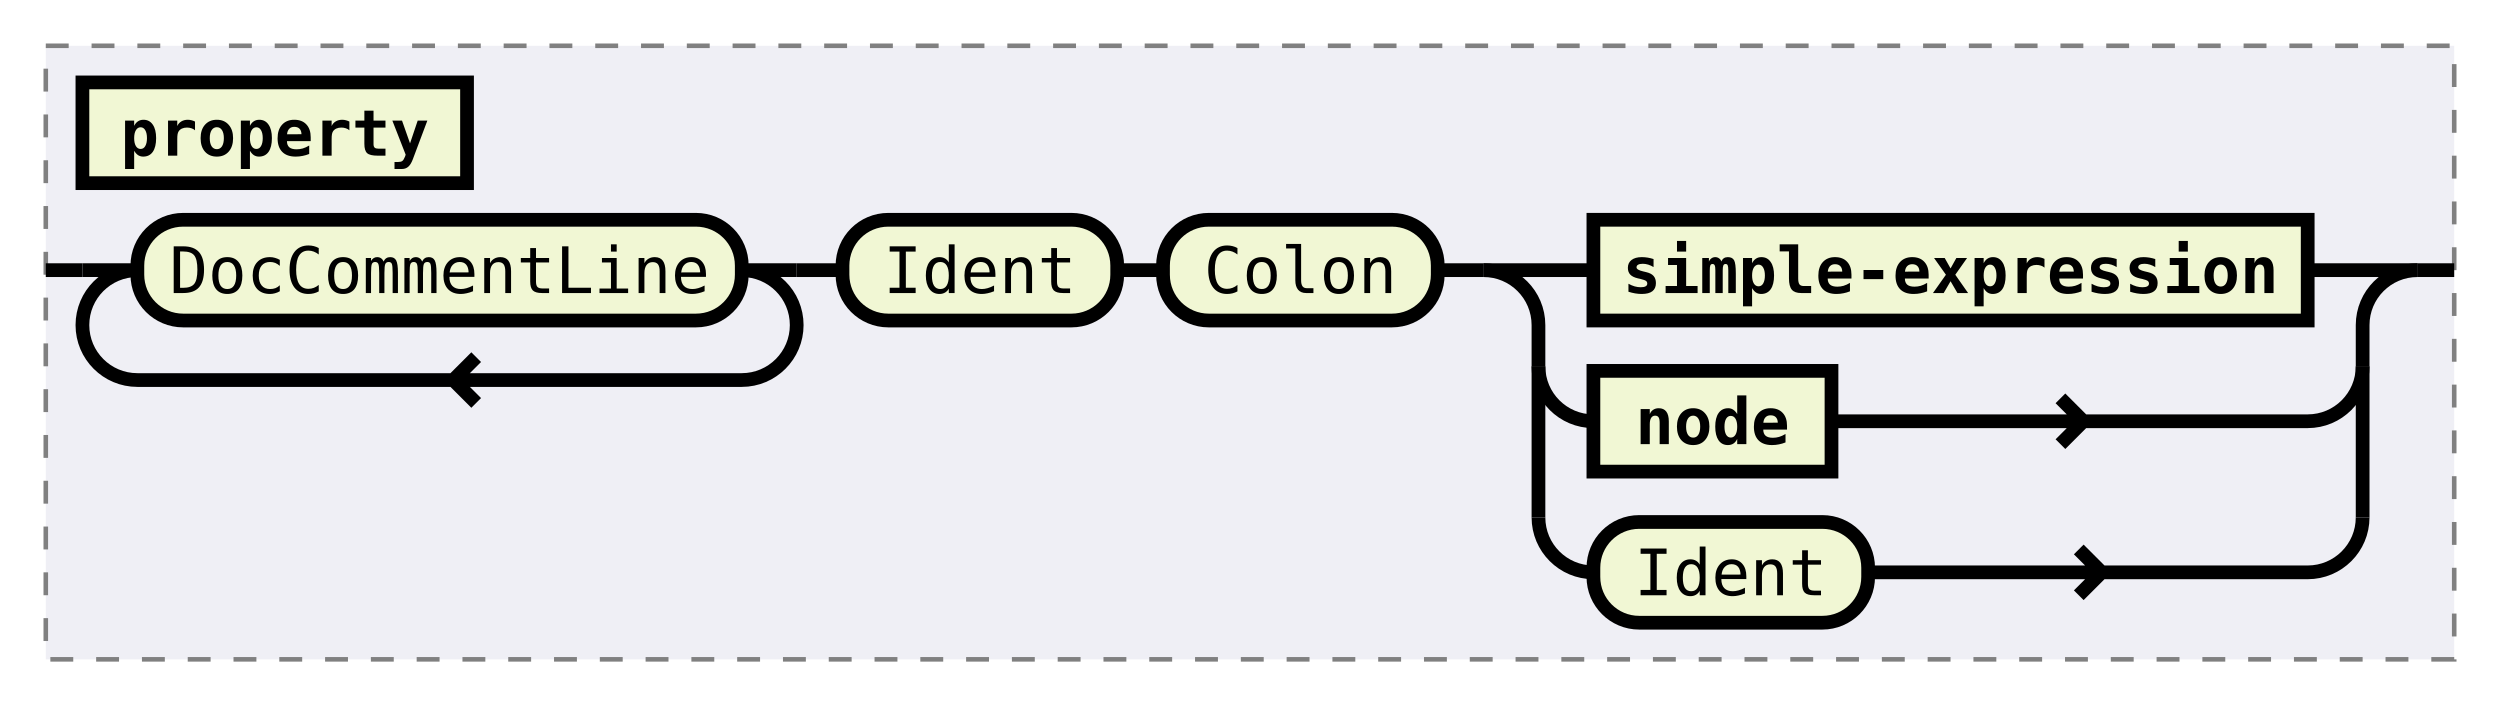
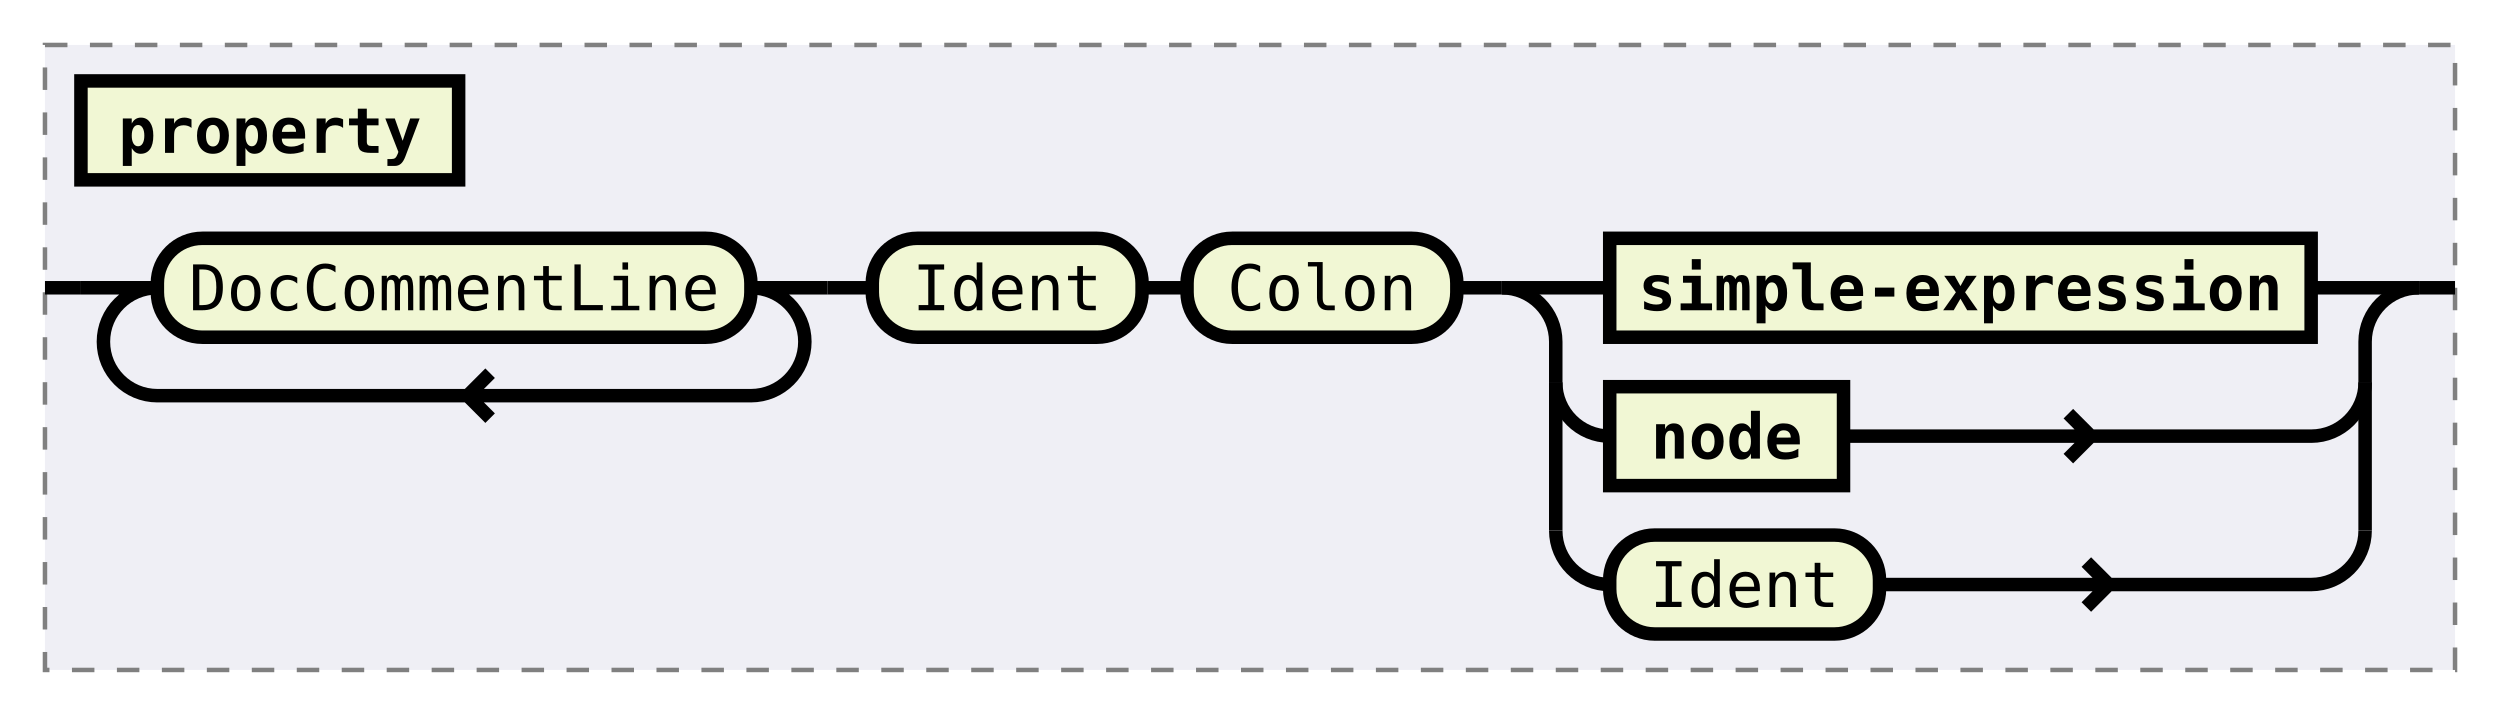
- <svg xmlns="http://www.w3.org/2000/svg" class="railroad" viewBox="0 0 546 154">
+ <svg xmlns="http://www.w3.org/2000/svg" class="railroad" viewBox="0 0 556 159">
  <style type="text/css">
svg.railroad {
background-color: hsl(30, 20%, 95%);
background-size: 15px 15px;
background-image: linear-gradient(to right, rgba(30, 30, 30, .05) 1px, transparent 1px),
		  linear-gradient(to bottom, rgba(30, 30, 30, .05) 1px, transparent 1px);
}

svg.railroad rect.railroad_canvas {
stroke-width: 0px;
fill: none;
}

svg.railroad path {
stroke-width: 3px;
stroke: black;
fill: none;
}

svg.railroad .debug {
stroke-width: 1px;
stroke: red;
}

svg.railroad text {
font: 14px monospace;
text-anchor: middle;
}

svg.railroad .nonterminal text {
font-weight: bold;
}

svg.railroad text.comment {
font: italic 12px monospace;
}

svg.railroad rect {
stroke-width: 3px;
stroke: black;
fill:hsl(-290, 70%, 90%);
}

svg.railroad g.labeledbox &gt; rect {
stroke-width: 1px;
stroke: grey;
stroke-dasharray: 5px;
- fill:rgba(90, 90, 150, .1);
+ fill: rgb(90, 90, 150);
+ fill-opacity: .1;
}
</style>
  <rect width="100%" height="100%" class="railroad_canvas" />
  <g class="sequence">
    <g class="verticalgrid">
      <g class="labeledbox">
-         <rect x="10" y="10" height="134" width="526" />
-         <path d=" M 10 59 h 8 m 510 0 h 8" />
+         <rect x="10" y="10" height="139" width="536" />
+         <path d=" M 10 64 h 8 m 520 0 h 8" />
        <g class="nonterminal">
          <rect x="18" y="18" height="22" width="84" />
          <text x="60" y="34">
property</text>
        </g>
        <g class="sequence">
          <g class="repeat">
-             <path d=" M 18 59 h 12 m 132 0 h 12 m -12 0 a 12 12 0 0 1 12 12 v 0 a 12 12 0 0 1 -12 12 m 0 0 h -132 m 69 0 l 5 -5 m 0 10 l -5 -5 m -69 0 a 12 12 0 0 1 -12 -12 v 0 a 12 12 0 0 1 12 -12" />
+             <path d=" M 18 64 h 5 h 12 m 132 0 h 12 h 5 m -17 0 a 12 12 0 0 1 12 12 v 0 a 12 12 0 0 1 -12 12 m 0 0 h -132 m 69 0 l 5 -5 m 0 10 l -5 -5 m -69 0 a 12 12 0 0 1 -12 -12 v 0 a 12 12 0 0 1 12 -12" />
            <g>
</g>
            <g class="terminal">
-               <rect x="30" y="48" height="22" width="132" rx="10" ry="10" />
-               <text x="96" y="64">
+               <rect x="35" y="53" height="22" width="132" rx="10" ry="10" />
+               <text x="101" y="69">
DocCommentLine</text>
            </g>
          </g>
          <g class="sequence">
            <g class="terminal">
-               <rect x="184" y="48" height="22" width="60" rx="10" ry="10" />
-               <text x="214" y="64">
+               <rect x="194" y="53" height="22" width="60" rx="10" ry="10" />
+               <text x="224" y="69">
Ident</text>
            </g>
            <g class="sequence">
              <g class="terminal">
-                 <rect x="254" y="48" height="22" width="60" rx="10" ry="10" />
-                 <text x="284" y="64">
+                 <rect x="264" y="53" height="22" width="60" rx="10" ry="10" />
+                 <text x="294" y="69">
Colon</text>
              </g>
              <g class="choice">
-                 <path d=" M 324 59 h 24 m 156 0 h 24" />
+                 <path d=" M 334 64 h 24 m 156 0 h 24" />
                <g class="nonterminal">
-                   <rect x="348" y="48" height="22" width="156" />
-                   <text x="426" y="64">
+                   <rect x="358" y="53" height="22" width="156" />
+                   <text x="436" y="69">
simple-expression</text>
                </g>
-                 <path d=" M 324 59 a 12 12 0 0 1 12 12 v 9 m 180 0 v -9 a 12 12 0 0 1 12 -12" />
-                 <path d=" M 336 80 v 33 m 180 0 v -33" />
-                 <path d=" M 336 80 v 0 a 12 12 0 0 0 12 12 m 52 0 h 104 m -49 0 l -5 -5 m 0 10 l 5 -5 m 49 0 a 12 12 0 0 0 12 -12 v 0" />
+                 <path d=" M 334 64 a 12 12 0 0 1 12 12 v 9 m 180 0 v -9 a 12 12 0 0 1 12 -12" />
+                 <path d=" M 346 85 v 33 m 180 0 v -33" />
+                 <path d=" M 346 85 v 0 a 12 12 0 0 0 12 12 m 52 0 h 104 m -49 0 l -5 -5 m 0 10 l 5 -5 m 49 0 a 12 12 0 0 0 12 -12 v 0" />
                <g class="nonterminal">
-                   <rect x="348" y="81" height="22" width="52" />
-                   <text x="374" y="97">
+                   <rect x="358" y="86" height="22" width="52" />
+                   <text x="384" y="102">
node</text>
                </g>
-                 <path d=" M 336 113 v 0 a 12 12 0 0 0 12 12 m 60 0 h 96 m -45 0 l -5 -5 m 0 10 l 5 -5 m 45 0 a 12 12 0 0 0 12 -12 v 0" />
+                 <path d=" M 346 118 v 0 a 12 12 0 0 0 12 12 m 60 0 h 96 m -45 0 l -5 -5 m 0 10 l 5 -5 m 45 0 a 12 12 0 0 0 12 -12 v 0" />
                <g class="terminal">
-                   <rect x="348" y="114" height="22" width="60" rx="10" ry="10" />
-                   <text x="378" y="130">
+                   <rect x="358" y="119" height="22" width="60" rx="10" ry="10" />
+                   <text x="388" y="135">
Ident</text>
                </g>
              </g>
-               <path d=" M 314 59 h 10" />
+               <path d=" M 324 64 h 10" />
            </g>
-             <path d=" M 244 59 h 10" />
+             <path d=" M 254 64 h 10" />
          </g>
-           <path d=" M 174 59 h 10" />
+           <path d=" M 184 64 h 10" />
        </g>
      </g>
    </g>
  </g>
</svg>
